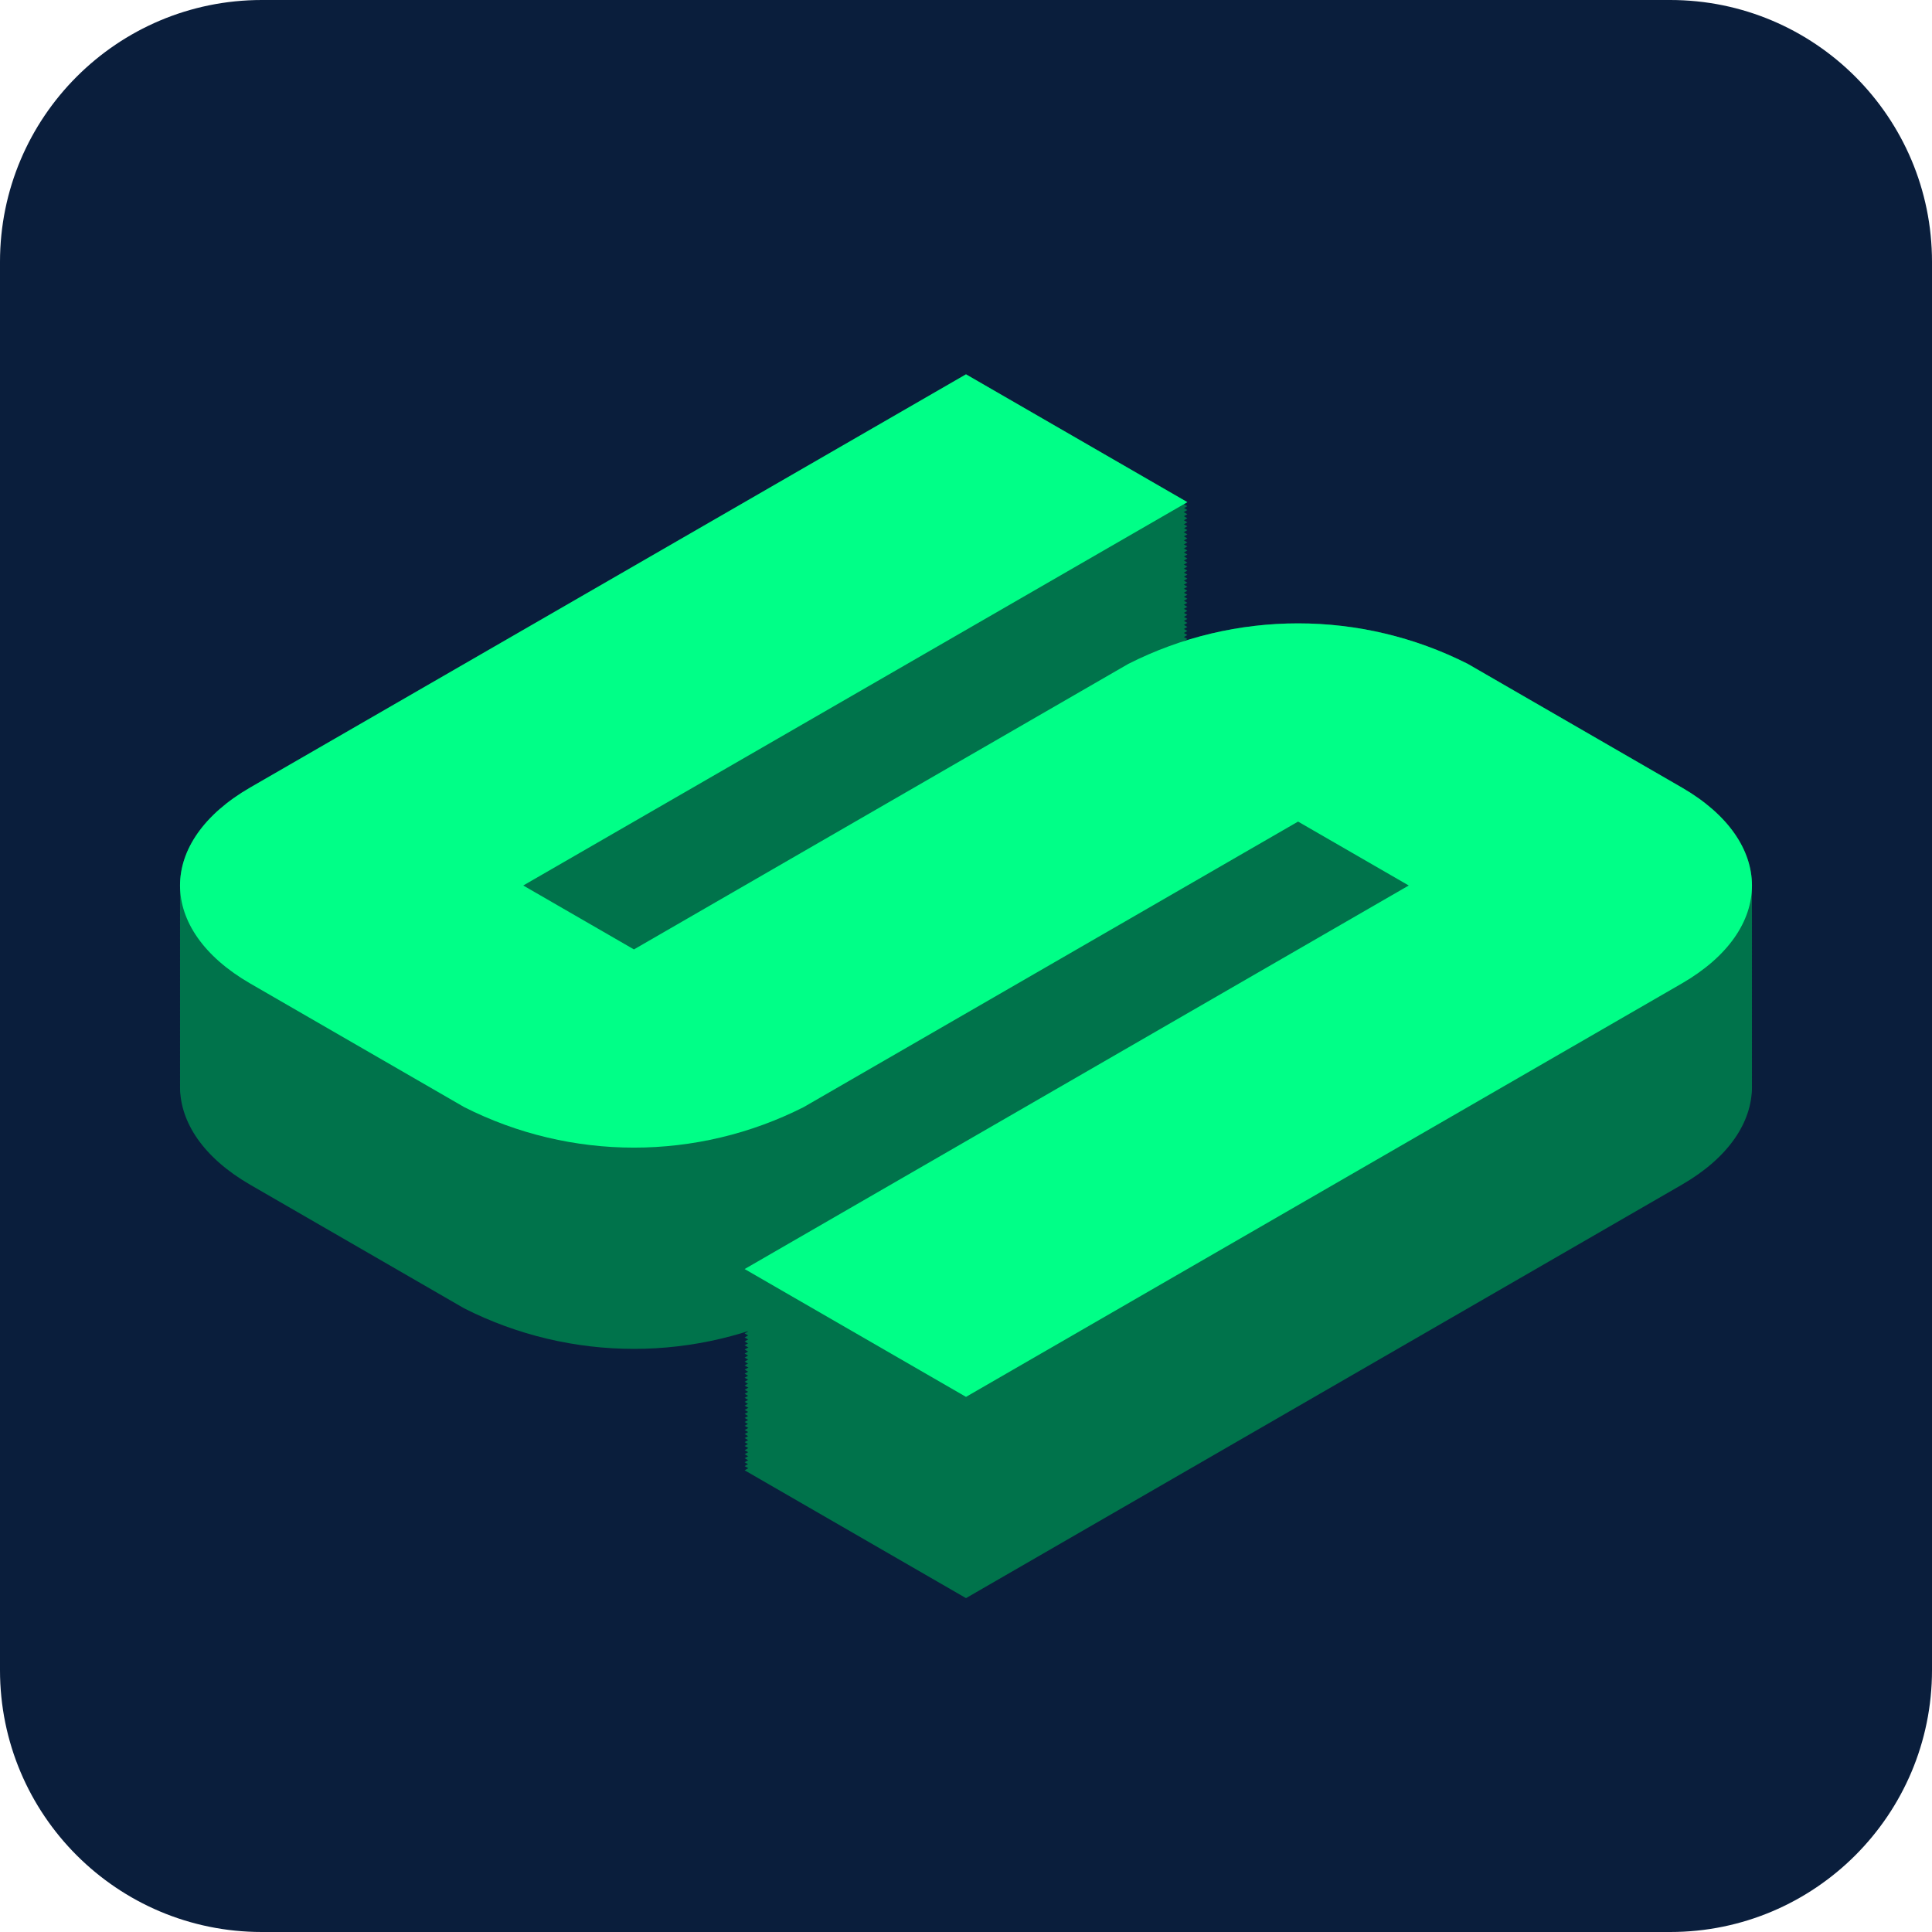
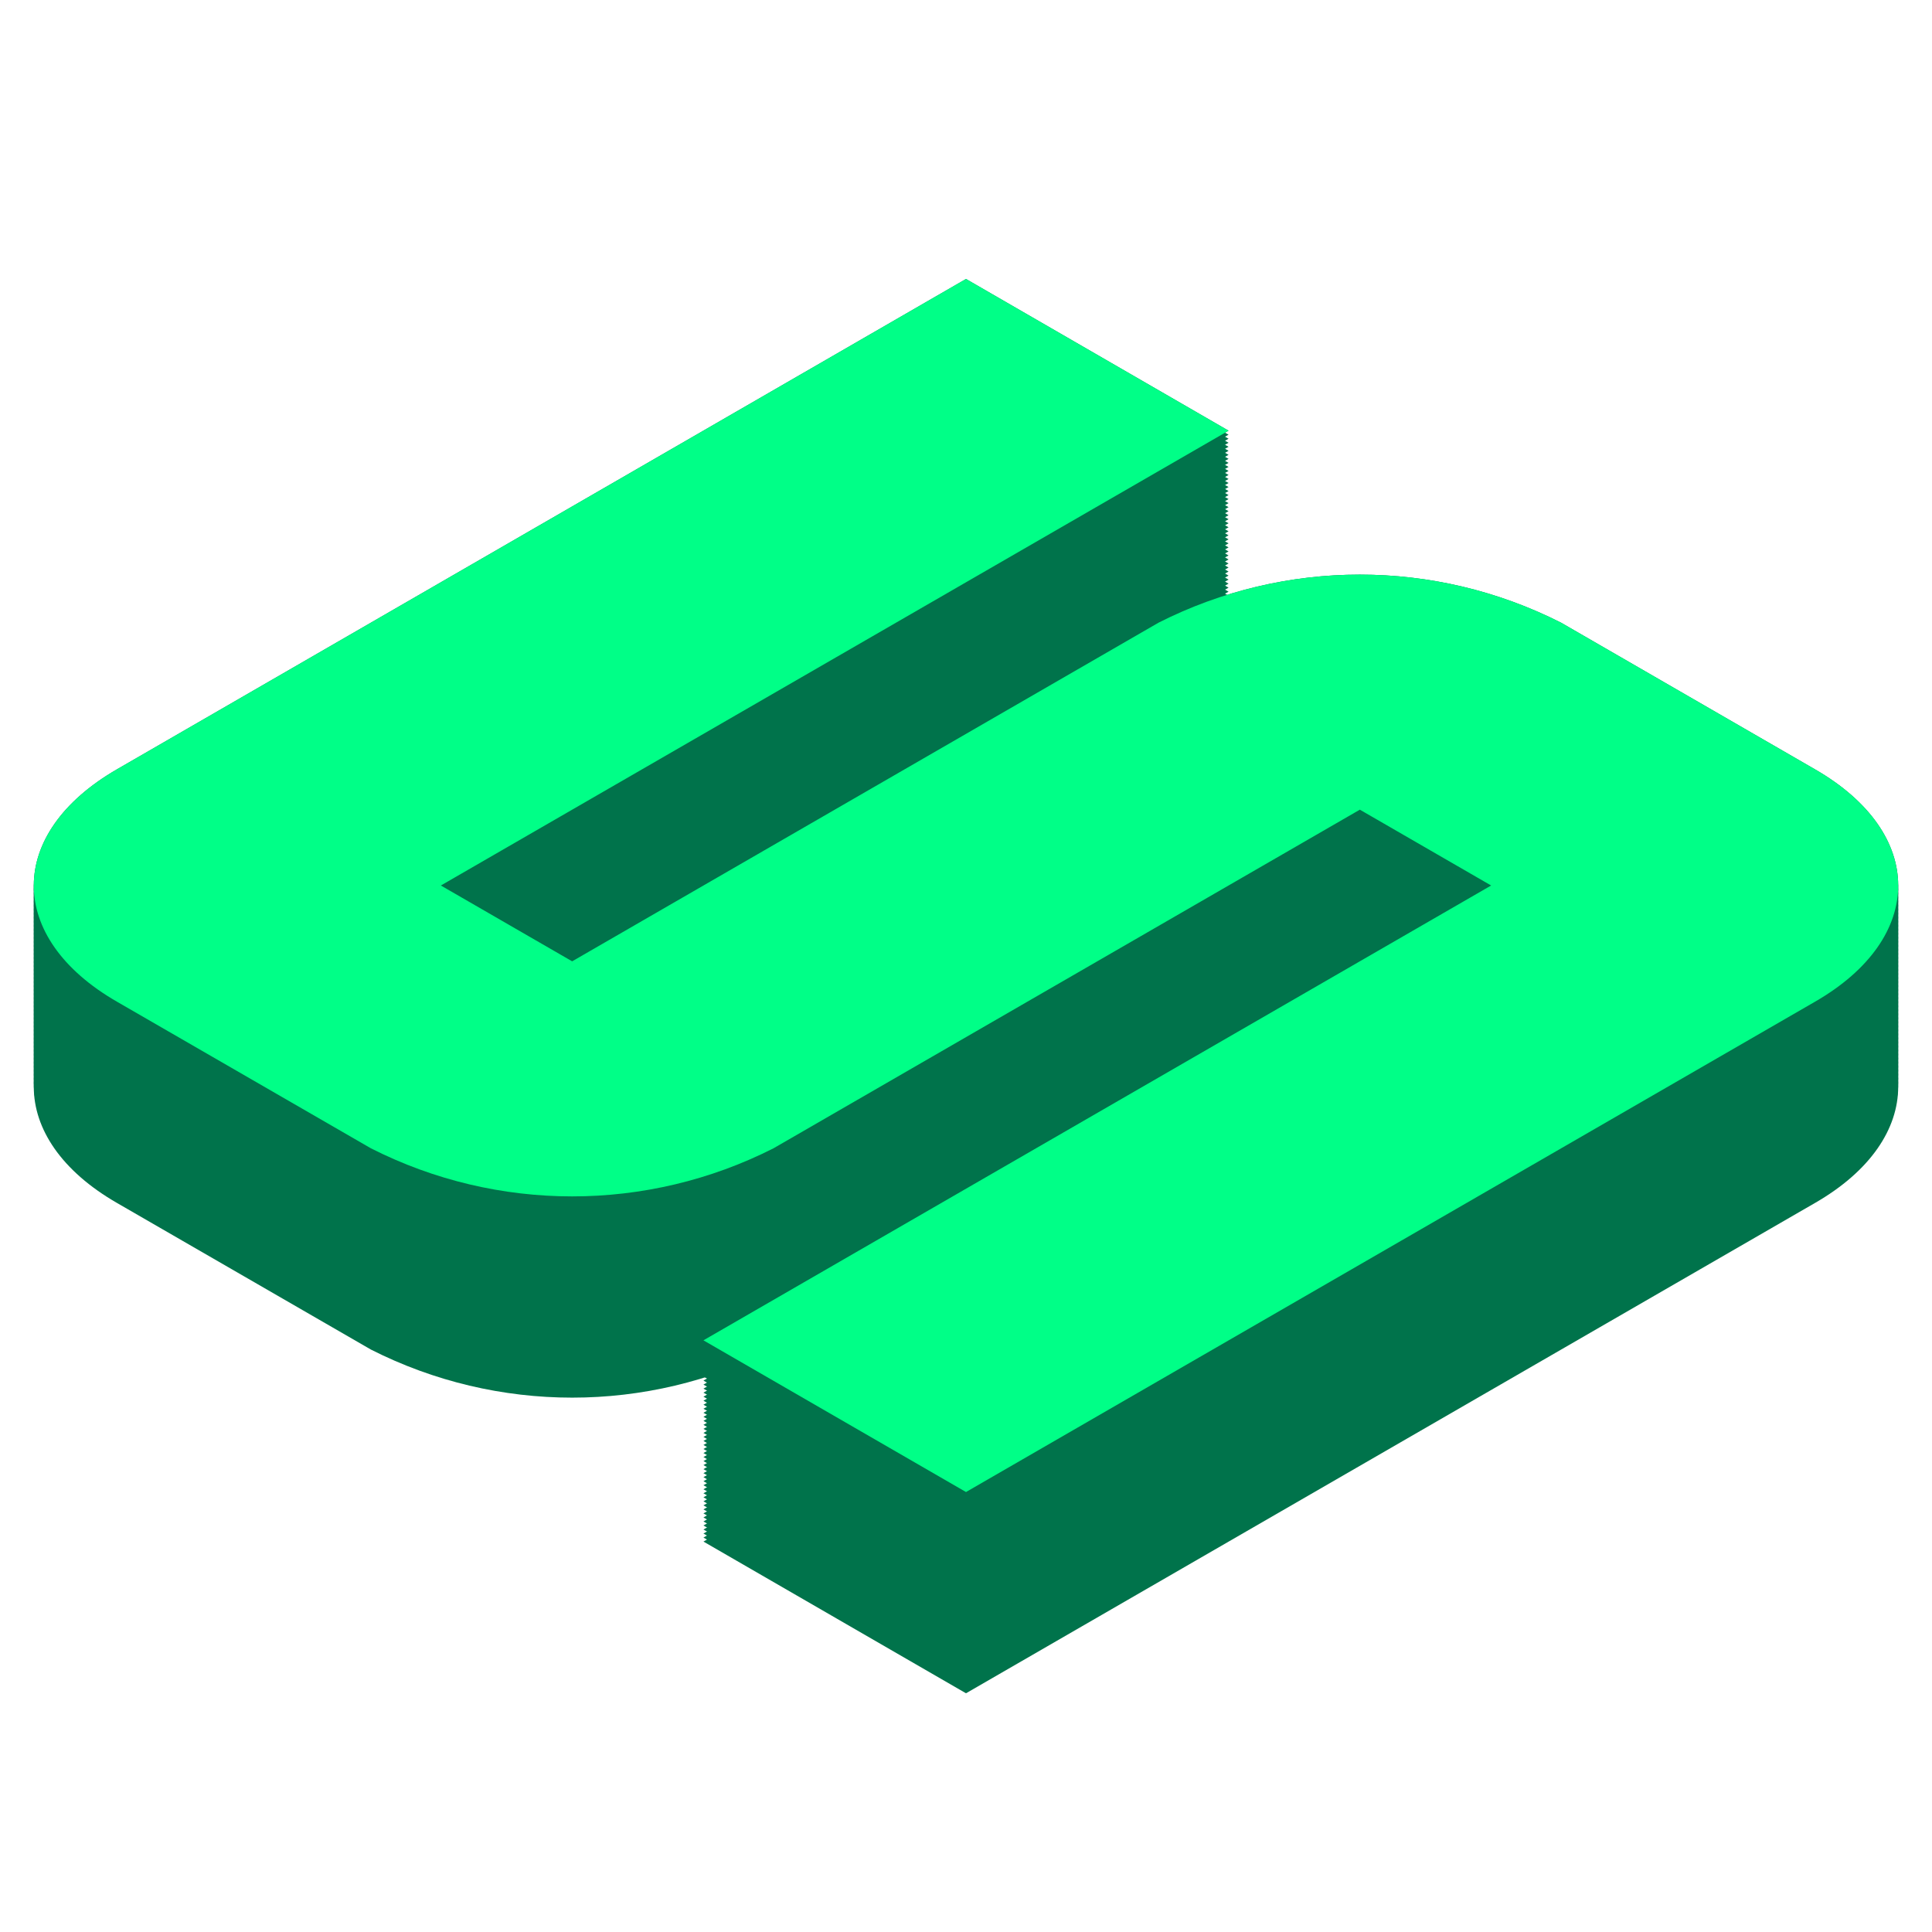
<svg xmlns="http://www.w3.org/2000/svg" viewBox="0 0 48 48">
  <defs>
-     <style>.a{fill:#0a1e3c;}.b{fill:#00734b;}.c{fill:#00ff87;}</style>
+     <style>.a{fill:#00734b;}.b{fill:#00ff87;}</style>
  </defs>
-   <rect class="a" width="48" height="48" rx="6.505" />
-   <polygon class="a" points="46 24 24 36.705 2 24 24 11.295 46 24" />
-   <path class="b" d="M41.783,29.435,24,39.705l-5.5-3.176L35,27l-2.75-1.588L19.967,32.506a9.337,9.337,0,0,1-8.434,0L6.217,29.435c-2.325-1.343-2.326-3.527,0-4.87L24,14.3l5.5,3.176L13,27l2.75,1.588L28.033,21.5a9.331,9.331,0,0,1,8.434,0l5.316,3.07C44.108,25.908,44.109,28.092,41.783,29.435Z" />
-   <path class="b" d="M41.783,29.335,24,39.6l-5.5-3.176L35,26.9l-2.75-1.588L19.967,32.406a9.337,9.337,0,0,1-8.434,0L6.217,29.335c-2.325-1.343-2.326-3.527,0-4.87L24,14.2l5.5,3.176L13,26.9l2.75,1.588L28.033,21.4a9.331,9.331,0,0,1,8.434,0l5.316,3.07C44.108,25.808,44.109,27.992,41.783,29.335Z" />
-   <path class="b" d="M41.783,29.235,24,39.505l-5.5-3.176L35,26.8l-2.75-1.588L19.967,32.306a9.337,9.337,0,0,1-8.434,0L6.217,29.235c-2.325-1.343-2.326-3.527,0-4.87L24,14.1l5.5,3.176L13,26.8l2.75,1.588L28.033,21.3a9.331,9.331,0,0,1,8.434,0l5.316,3.07C44.108,25.708,44.109,27.892,41.783,29.235Z" />
-   <path class="b" d="M41.783,29.135,24,39.405l-5.5-3.176L35,26.7l-2.75-1.588L19.967,32.206a9.337,9.337,0,0,1-8.434,0L6.217,29.135c-2.325-1.343-2.326-3.527,0-4.87L24,14l5.5,3.176L13,26.7l2.75,1.588L28.033,21.2a9.331,9.331,0,0,1,8.434,0l5.316,3.07C44.108,25.608,44.109,27.792,41.783,29.135Z" />
-   <path class="b" d="M41.783,29.035,24,39.305l-5.5-3.176L35,26.6l-2.75-1.588L19.967,32.106a9.337,9.337,0,0,1-8.434,0L6.217,29.035c-2.325-1.343-2.326-3.527,0-4.87L24,13.9l5.5,3.176L13,26.6l2.75,1.588L28.033,21.1a9.331,9.331,0,0,1,8.434,0l5.316,3.07C44.108,25.508,44.109,27.692,41.783,29.035Z" />
-   <path class="b" d="M41.783,28.935,24,39.205l-5.5-3.176L35,26.5l-2.75-1.588L19.967,32.006a9.337,9.337,0,0,1-8.434,0L6.217,28.935c-2.325-1.343-2.326-3.527,0-4.87L24,13.8l5.5,3.176L13,26.5l2.75,1.588L28.033,21a9.331,9.331,0,0,1,8.434,0l5.316,3.07C44.108,25.408,44.109,27.592,41.783,28.935Z" />
-   <path class="b" d="M41.783,28.835,24,39.1l-5.5-3.176L35,26.4l-2.75-1.588L19.967,31.906a9.337,9.337,0,0,1-8.434,0L6.217,28.835c-2.325-1.343-2.326-3.527,0-4.87L24,13.7l5.5,3.176L13,26.4l2.75,1.588L28.033,20.9a9.331,9.331,0,0,1,8.434,0l5.316,3.07C44.108,25.308,44.109,27.492,41.783,28.835Z" />
-   <path class="b" d="M41.783,28.735,24,39.005l-5.5-3.176L35,26.3l-2.75-1.588L19.967,31.806a9.337,9.337,0,0,1-8.434,0L6.217,28.735c-2.325-1.343-2.326-3.527,0-4.87L24,13.6l5.5,3.176L13,26.3l2.75,1.588L28.033,20.8a9.331,9.331,0,0,1,8.434,0l5.316,3.07C44.108,25.208,44.109,27.392,41.783,28.735Z" />
-   <path class="b" d="M41.783,28.635,24,38.905l-5.5-3.176L35,26.2l-2.75-1.588L19.967,31.706a9.337,9.337,0,0,1-8.434,0L6.217,28.635c-2.325-1.343-2.326-3.527,0-4.87L24,13.5l5.5,3.176L13,26.2l2.75,1.588L28.033,20.7a9.331,9.331,0,0,1,8.434,0l5.316,3.07C44.108,25.108,44.109,27.292,41.783,28.635Z" />
-   <path class="b" d="M41.783,28.535,24,38.805l-5.5-3.176L35,26.1l-2.75-1.588L19.967,31.606a9.337,9.337,0,0,1-8.434,0L6.217,28.535c-2.325-1.343-2.326-3.527,0-4.87L24,13.4l5.5,3.176L13,26.1l2.75,1.588L28.033,20.6a9.331,9.331,0,0,1,8.434,0l5.316,3.07C44.108,25.008,44.109,27.192,41.783,28.535Z" />
-   <path class="b" d="M41.783,28.435,24,38.705l-5.5-3.176L35,26l-2.75-1.588L19.967,31.506a9.337,9.337,0,0,1-8.434,0L6.217,28.435c-2.325-1.343-2.326-3.527,0-4.87L24,13.3l5.5,3.176L13,26l2.75,1.588L28.033,20.5a9.331,9.331,0,0,1,8.434,0l5.316,3.07C44.108,24.908,44.109,27.092,41.783,28.435Z" />
-   <path class="b" d="M41.783,28.335,24,38.6l-5.5-3.176L35,25.9l-2.75-1.588L19.967,31.406a9.337,9.337,0,0,1-8.434,0L6.217,28.335c-2.325-1.343-2.326-3.527,0-4.87L24,13.2l5.5,3.176L13,25.9l2.75,1.588L28.033,20.4a9.331,9.331,0,0,1,8.434,0l5.316,3.07C44.108,24.808,44.109,26.992,41.783,28.335Z" />
-   <path class="b" d="M41.783,28.235,24,38.505l-5.5-3.176L35,25.8l-2.75-1.588L19.967,31.306a9.337,9.337,0,0,1-8.434,0L6.217,28.235c-2.325-1.343-2.326-3.527,0-4.87L24,13.1l5.5,3.176L13,25.8l2.75,1.588L28.033,20.3a9.331,9.331,0,0,1,8.434,0l5.316,3.07C44.108,24.708,44.109,26.892,41.783,28.235Z" />
-   <path class="b" d="M41.783,28.135,24,38.405l-5.5-3.176L35,25.7l-2.75-1.588L19.967,31.206a9.337,9.337,0,0,1-8.434,0L6.217,28.135c-2.325-1.343-2.326-3.527,0-4.87L24,13l5.5,3.176L13,25.7l2.75,1.588L28.033,20.2a9.331,9.331,0,0,1,8.434,0l5.316,3.07C44.108,24.608,44.109,26.792,41.783,28.135Z" />
-   <path class="b" d="M41.783,28.035,24,38.305l-5.5-3.176L35,25.6l-2.75-1.588L19.967,31.106a9.337,9.337,0,0,1-8.434,0L6.217,28.035c-2.325-1.343-2.326-3.527,0-4.87L24,12.9l5.5,3.176L13,25.6l2.75,1.588L28.033,20.1a9.331,9.331,0,0,1,8.434,0l5.316,3.07C44.108,24.508,44.109,26.692,41.783,28.035Z" />
-   <path class="b" d="M41.783,27.935,24,38.205l-5.5-3.176L35,25.5l-2.75-1.588L19.967,31.006a9.337,9.337,0,0,1-8.434,0L6.217,27.935c-2.325-1.343-2.326-3.527,0-4.87L24,12.8l5.5,3.176L13,25.5l2.75,1.588L28.033,20a9.331,9.331,0,0,1,8.434,0l5.316,3.07C44.108,24.408,44.109,26.592,41.783,27.935Z" />
-   <path class="b" d="M41.783,27.835,24,38.1l-5.5-3.176L35,25.4l-2.75-1.588L19.967,30.906a9.337,9.337,0,0,1-8.434,0L6.217,27.835c-2.325-1.343-2.326-3.527,0-4.87L24,12.7l5.5,3.176L13,25.4l2.75,1.588L28.033,19.9a9.331,9.331,0,0,1,8.434,0l5.316,3.07C44.108,24.308,44.109,26.492,41.783,27.835Z" />
-   <path class="b" d="M41.783,27.735,24,38.005l-5.5-3.176L35,25.3l-2.75-1.588L19.967,30.806a9.337,9.337,0,0,1-8.434,0L6.217,27.735c-2.325-1.343-2.326-3.527,0-4.87L24,12.6l5.5,3.176L13,25.3l2.75,1.588L28.033,19.8a9.331,9.331,0,0,1,8.434,0l5.316,3.07C44.108,24.208,44.109,26.392,41.783,27.735Z" />
-   <path class="b" d="M41.783,27.635,24,37.905l-5.5-3.176L35,25.2l-2.75-1.588L19.967,30.706a9.337,9.337,0,0,1-8.434,0L6.217,27.635c-2.325-1.343-2.326-3.527,0-4.87L24,12.5l5.5,3.176L13,25.2l2.75,1.588L28.033,19.7a9.331,9.331,0,0,1,8.434,0l5.316,3.07C44.108,24.108,44.109,26.292,41.783,27.635Z" />
-   <path class="b" d="M41.783,27.535,24,37.805l-5.5-3.176L35,25.1l-2.75-1.588L19.967,30.606a9.337,9.337,0,0,1-8.434,0L6.217,27.535c-2.325-1.343-2.326-3.527,0-4.87L24,12.4l5.5,3.176L13,25.1l2.75,1.588L28.033,19.6a9.331,9.331,0,0,1,8.434,0l5.316,3.07C44.108,24.008,44.109,26.192,41.783,27.535Z" />
-   <path class="b" d="M41.783,27.435,24,37.705l-5.5-3.176L35,25l-2.75-1.588L19.967,30.506a9.337,9.337,0,0,1-8.434,0L6.217,27.435c-2.325-1.343-2.326-3.527,0-4.87L24,12.3l5.5,3.176L13,25l2.75,1.588L28.033,19.5a9.331,9.331,0,0,1,8.434,0l5.316,3.07C44.108,23.908,44.109,26.092,41.783,27.435Z" />
-   <path class="b" d="M41.783,27.335,24,37.6l-5.5-3.176L35,24.9l-2.75-1.588L19.967,30.406a9.337,9.337,0,0,1-8.434,0L6.217,27.335c-2.325-1.343-2.326-3.527,0-4.87L24,12.2l5.5,3.176L13,24.9l2.75,1.588L28.033,19.4a9.331,9.331,0,0,1,8.434,0l5.316,3.07C44.108,23.808,44.109,25.992,41.783,27.335Z" />
-   <path class="b" d="M41.783,27.235,24,37.505l-5.5-3.176L35,24.8l-2.75-1.588L19.967,30.306a9.337,9.337,0,0,1-8.434,0L6.217,27.235c-2.325-1.343-2.326-3.527,0-4.87L24,12.1l5.5,3.176L13,24.8l2.75,1.588L28.033,19.3a9.331,9.331,0,0,1,8.434,0l5.316,3.07C44.108,23.708,44.109,25.892,41.783,27.235Z" />
-   <path class="b" d="M41.783,27.135,24,37.405l-5.5-3.176L35,24.7l-2.75-1.588L19.967,30.206a9.337,9.337,0,0,1-8.434,0L6.217,27.135c-2.325-1.343-2.326-3.527,0-4.87L24,12l5.5,3.176L13,24.7l2.75,1.588L28.033,19.2a9.331,9.331,0,0,1,8.434,0l5.316,3.07C44.108,23.608,44.109,25.792,41.783,27.135Z" />
-   <path class="b" d="M41.783,27.035,24,37.305l-5.5-3.176L35,24.6l-2.75-1.588L19.967,30.106a9.337,9.337,0,0,1-8.434,0L6.217,27.035c-2.325-1.343-2.326-3.527,0-4.87L24,11.9l5.5,3.176L13,24.6l2.75,1.588L28.033,19.1a9.331,9.331,0,0,1,8.434,0l5.316,3.07C44.108,23.508,44.109,25.692,41.783,27.035Z" />
-   <path class="b" d="M41.783,26.935,24,37.205l-5.5-3.176L35,24.5l-2.75-1.588L19.967,30.006a9.337,9.337,0,0,1-8.434,0L6.217,26.935c-2.325-1.343-2.326-3.527,0-4.87L24,11.8l5.5,3.176L13,24.5l2.75,1.588L28.033,19a9.331,9.331,0,0,1,8.434,0l5.316,3.07C44.108,23.408,44.109,25.592,41.783,26.935Z" />
-   <path class="b" d="M41.783,26.835,24,37.1l-5.5-3.176L35,24.4l-2.75-1.588L19.967,29.906a9.337,9.337,0,0,1-8.434,0L6.217,26.835c-2.325-1.343-2.326-3.527,0-4.87L24,11.7l5.5,3.176L13,24.4l2.75,1.588L28.033,18.9a9.331,9.331,0,0,1,8.434,0l5.316,3.07C44.108,23.308,44.109,25.492,41.783,26.835Z" />
-   <path class="b" d="M41.783,26.735,24,37.005l-5.5-3.176L35,24.3l-2.75-1.588L19.967,29.806a9.337,9.337,0,0,1-8.434,0L6.217,26.735c-2.325-1.343-2.326-3.527,0-4.87L24,11.6l5.5,3.176L13,24.3l2.75,1.588L28.033,18.8a9.331,9.331,0,0,1,8.434,0l5.316,3.07C44.108,23.208,44.109,25.392,41.783,26.735Z" />
-   <path class="b" d="M41.783,26.635,24,36.905l-5.5-3.176L35,24.2l-2.75-1.588L19.967,29.706a9.337,9.337,0,0,1-8.434,0L6.217,26.635c-2.325-1.343-2.326-3.527,0-4.87L24,11.5l5.5,3.176L13,24.2l2.75,1.588L28.033,18.7a9.331,9.331,0,0,1,8.434,0l5.316,3.07C44.108,23.108,44.109,25.292,41.783,26.635Z" />
-   <path class="b" d="M41.783,26.535,24,36.805l-5.5-3.176L35,24.1l-2.75-1.588L19.967,29.606a9.337,9.337,0,0,1-8.434,0L6.217,26.535c-2.325-1.343-2.326-3.527,0-4.87L24,11.4l5.5,3.176L13,24.1l2.75,1.588L28.033,18.6a9.331,9.331,0,0,1,8.434,0l5.316,3.07C44.108,23.008,44.109,25.192,41.783,26.535Z" />
-   <path class="b" d="M41.783,26.435,24,36.705l-5.5-3.176L35,24l-2.75-1.588L19.967,29.506a9.337,9.337,0,0,1-8.434,0L6.217,26.435c-2.325-1.343-2.326-3.527,0-4.87L24,11.3l5.5,3.176L13,24l2.75,1.588L28.033,18.5a9.331,9.331,0,0,1,8.434,0l5.316,3.07C44.108,22.908,44.109,25.092,41.783,26.435Z" />
-   <path class="b" d="M41.783,26.335,24,36.6l-5.5-3.176L35,23.9l-2.75-1.588L19.967,29.406a9.337,9.337,0,0,1-8.434,0L6.217,26.335c-2.325-1.343-2.326-3.527,0-4.87L24,11.2l5.5,3.176L13,23.9l2.75,1.588L28.033,18.4a9.331,9.331,0,0,1,8.434,0l5.316,3.07C44.108,22.808,44.109,24.992,41.783,26.335Z" />
-   <path class="b" d="M41.783,26.235,24,36.505l-5.5-3.176L35,23.8l-2.75-1.588L19.967,29.306a9.337,9.337,0,0,1-8.434,0L6.217,26.235c-2.325-1.343-2.326-3.527,0-4.87L24,11.1l5.5,3.176L13,23.8l2.75,1.588L28.033,18.3a9.331,9.331,0,0,1,8.434,0l5.316,3.07C44.108,22.708,44.109,24.892,41.783,26.235Z" />
-   <path class="b" d="M41.783,26.135,24,36.405l-5.5-3.176L35,23.7l-2.75-1.588L19.967,29.206a9.337,9.337,0,0,1-8.434,0L6.217,26.135c-2.325-1.343-2.326-3.527,0-4.87L24,11l5.5,3.176L13,23.7l2.75,1.588L28.033,18.2a9.331,9.331,0,0,1,8.434,0l5.316,3.07C44.108,22.608,44.109,24.792,41.783,26.135Z" />
-   <path class="b" d="M41.783,26.035,24,36.305l-5.5-3.176L35,23.6l-2.75-1.588L19.967,29.106a9.337,9.337,0,0,1-8.434,0L6.217,26.035c-2.325-1.343-2.326-3.527,0-4.87L24,10.9l5.5,3.176L13,23.6l2.75,1.588L28.033,18.1a9.331,9.331,0,0,1,8.434,0l5.316,3.07C44.108,22.508,44.109,24.692,41.783,26.035Z" />
-   <path class="b" d="M41.783,25.935,24,36.205l-5.5-3.176L35,23.5l-2.75-1.588L19.967,29.006a9.337,9.337,0,0,1-8.434,0L6.217,25.935c-2.325-1.343-2.326-3.527,0-4.87L24,10.8l5.5,3.176L13,23.5l2.75,1.588L28.033,18a9.331,9.331,0,0,1,8.434,0l5.316,3.07C44.108,22.408,44.109,24.592,41.783,25.935Z" />
-   <path class="b" d="M41.783,25.835,24,36.1l-5.5-3.176L35,23.4l-2.75-1.588L19.967,28.906a9.337,9.337,0,0,1-8.434,0L6.217,25.835c-2.325-1.343-2.326-3.527,0-4.87L24,10.7l5.5,3.176L13,23.4l2.75,1.588L28.033,17.9a9.331,9.331,0,0,1,8.434,0l5.316,3.07C44.108,22.308,44.109,24.492,41.783,25.835Z" />
-   <path class="b" d="M41.783,25.735,24,36.005l-5.5-3.176L35,23.3l-2.75-1.588L19.967,28.806a9.337,9.337,0,0,1-8.434,0L6.217,25.735c-2.325-1.343-2.326-3.527,0-4.87L24,10.6l5.5,3.176L13,23.3l2.75,1.588L28.033,17.8a9.331,9.331,0,0,1,8.434,0l5.316,3.07C44.108,22.208,44.109,24.392,41.783,25.735Z" />
-   <path class="b" d="M41.783,25.635,24,35.905l-5.5-3.176L35,23.2l-2.75-1.588L19.967,28.706a9.337,9.337,0,0,1-8.434,0L6.217,25.635c-2.325-1.343-2.326-3.527,0-4.87L24,10.5l5.5,3.176L13,23.2l2.75,1.588L28.033,17.7a9.331,9.331,0,0,1,8.434,0l5.316,3.07C44.108,22.108,44.109,24.292,41.783,25.635Z" />
-   <path class="b" d="M41.783,25.535,24,35.805l-5.5-3.176L35,23.1l-2.75-1.588L19.967,28.606a9.337,9.337,0,0,1-8.434,0L6.217,25.535c-2.325-1.343-2.326-3.527,0-4.87L24,10.4l5.5,3.176L13,23.1l2.75,1.588L28.033,17.6a9.331,9.331,0,0,1,8.434,0l5.316,3.07C44.108,22.008,44.109,24.192,41.783,25.535Z" />
-   <path class="b" d="M41.783,25.435,24,35.705l-5.5-3.176L35,23l-2.75-1.588L19.967,28.506a9.337,9.337,0,0,1-8.434,0L6.217,25.435c-2.325-1.343-2.326-3.527,0-4.87L24,10.3l5.5,3.176L13,23l2.75,1.588L28.033,17.5a9.331,9.331,0,0,1,8.434,0l5.316,3.07C44.108,21.908,44.109,24.092,41.783,25.435Z" />
-   <path class="b" d="M41.783,25.335,24,35.6l-5.5-3.176L35,22.9l-2.75-1.588L19.967,28.406a9.337,9.337,0,0,1-8.434,0L6.217,25.335c-2.325-1.343-2.326-3.527,0-4.87L24,10.2l5.5,3.176L13,22.9l2.75,1.588L28.033,17.4a9.331,9.331,0,0,1,8.434,0l5.316,3.07C44.108,21.808,44.109,23.992,41.783,25.335Z" />
-   <path class="b" d="M41.783,25.235,24,35.505l-5.5-3.176L35,22.8l-2.75-1.588L19.967,28.306a9.337,9.337,0,0,1-8.434,0L6.217,25.235c-2.325-1.343-2.326-3.527,0-4.87L24,10.1l5.5,3.176L13,22.8l2.75,1.588L28.033,17.3a9.331,9.331,0,0,1,8.434,0l5.316,3.07C44.108,21.708,44.109,23.892,41.783,25.235Z" />
-   <path class="b" d="M41.783,25.135,24,35.405l-5.5-3.176L35,22.7l-2.75-1.588L19.967,28.206a9.337,9.337,0,0,1-8.434,0L6.217,25.135c-2.325-1.343-2.326-3.527,0-4.87L24,9.995l5.5,3.176L13,22.7l2.75,1.588L28.033,17.2a9.331,9.331,0,0,1,8.434,0l5.316,3.07C44.108,21.608,44.109,23.792,41.783,25.135Z" />
-   <path class="b" d="M41.783,25.035,24,35.305l-5.5-3.176L35,22.6l-2.75-1.588L19.967,28.106a9.337,9.337,0,0,1-8.434,0L6.217,25.035c-2.325-1.343-2.326-3.527,0-4.87L24,9.9l5.5,3.176L13,22.6l2.75,1.588L28.033,17.1a9.331,9.331,0,0,1,8.434,0l5.316,3.07C44.108,21.508,44.109,23.692,41.783,25.035Z" />
-   <path class="b" d="M41.783,24.935,24,35.205l-5.5-3.176L35,22.5l-2.75-1.588L19.967,28.006a9.337,9.337,0,0,1-8.434,0L6.217,24.935c-2.325-1.343-2.326-3.527,0-4.87L24,9.8l5.5,3.176L13,22.5l2.75,1.588L28.033,17a9.331,9.331,0,0,1,8.434,0l5.316,3.07C44.108,21.408,44.109,23.592,41.783,24.935Z" />
-   <path class="b" d="M41.783,24.835,24,35.1l-5.5-3.176L35,22.4l-2.75-1.588L19.967,27.906a9.337,9.337,0,0,1-8.434,0L6.217,24.835c-2.325-1.343-2.326-3.527,0-4.87L24,9.7l5.5,3.176L13,22.4l2.75,1.588L28.033,16.9a9.331,9.331,0,0,1,8.434,0l5.316,3.07C44.108,21.308,44.109,23.492,41.783,24.835Z" />
-   <path class="b" d="M41.783,24.735,24,35.005l-5.5-3.176L35,22.3l-2.75-1.588L19.967,27.806a9.337,9.337,0,0,1-8.434,0L6.217,24.735c-2.325-1.343-2.326-3.527,0-4.87L24,9.6l5.5,3.176L13,22.3l2.75,1.588L28.033,16.8a9.331,9.331,0,0,1,8.434,0l5.316,3.07C44.108,21.208,44.109,23.392,41.783,24.735Z" />
-   <path class="b" d="M41.783,24.635,24,34.905l-5.5-3.176L35,22.2l-2.75-1.588L19.967,27.706a9.337,9.337,0,0,1-8.434,0L6.217,24.635c-2.325-1.343-2.326-3.527,0-4.87L24,9.495l5.5,3.176L13,22.2l2.75,1.588L28.033,16.7a9.331,9.331,0,0,1,8.434,0l5.316,3.07C44.108,21.108,44.109,23.292,41.783,24.635Z" />
-   <path class="b" d="M41.783,24.535,24,34.805l-5.5-3.176L35,22.1l-2.75-1.588L19.967,27.606a9.337,9.337,0,0,1-8.434,0L6.217,24.535c-2.325-1.343-2.326-3.527,0-4.87L24,9.4l5.5,3.176L13,22.1l2.75,1.588L28.033,16.6a9.331,9.331,0,0,1,8.434,0l5.316,3.07C44.108,21.008,44.109,23.192,41.783,24.535Z" />
-   <path class="b" d="M41.783,24.435,24,34.705l-5.5-3.176L35,22l-2.75-1.588L19.967,27.506a9.337,9.337,0,0,1-8.434,0L6.217,24.435c-2.325-1.343-2.326-3.527,0-4.87L24,9.3l5.5,3.176L13,22l2.75,1.588,12.283-7.094a9.337,9.337,0,0,1,8.434,0l5.316,3.071C44.108,20.908,44.109,23.092,41.783,24.435Z" />
-   <path class="c" d="M41.783,24.435,24,34.705l-5.5-3.176L35,22l-2.75-1.588L19.967,27.506a9.337,9.337,0,0,1-8.434,0L6.217,24.435c-2.325-1.343-2.326-3.527,0-4.87L24,9.3l5.5,3.176L13,22l2.75,1.588,12.283-7.094a9.337,9.337,0,0,1,8.434,0l5.316,3.071C44.108,20.908,44.109,23.092,41.783,24.435Z" />
+   <path class="a" d="M45.092,29.888,24,42.069,17.477,38.3,37.047,27l-3.262-1.884L19.216,33.53a11.067,11.067,0,0,1-10,0L2.908,29.888C.15,28.3.15,25.705,2.908,24.112L24,11.931,30.523,15.7,10.953,27l3.262,1.884L28.784,20.47a11.067,11.067,0,0,1,10,0l6.306,3.642C47.85,25.7,47.85,28.3,45.092,29.888Z" />
+   <path class="a" d="M45.092,29.788,24,41.969,17.477,38.2l19.57-11.3-3.262-1.884L19.216,33.43a11.067,11.067,0,0,1-10,0L2.908,29.788C.15,28.2.15,25.605,2.908,24.012L24,11.831,30.523,15.6,10.953,26.9l3.262,1.884L28.784,20.37a11.067,11.067,0,0,1,10,0l6.306,3.642C47.85,25.6,47.85,28.2,45.092,29.788Z" />
+   <path class="a" d="M45.092,29.688,24,41.869,17.477,38.1l19.57-11.3-3.262-1.884L19.216,33.33a11.067,11.067,0,0,1-10,0L2.908,29.688C.15,28.1.15,25.505,2.908,23.912L24,11.731,30.523,15.5,10.953,26.8l3.262,1.884L28.784,20.27a11.067,11.067,0,0,1,10,0l6.306,3.642C47.85,25.5,47.85,28.1,45.092,29.688Z" />
+   <path class="a" d="M45.092,29.588,24,41.769,17.477,38l19.57-11.3-3.262-1.884L19.216,33.23a11.067,11.067,0,0,1-10,0L2.908,29.588C.15,28,.15,25.405,2.908,23.812L24,11.631,30.523,15.4,10.953,26.7l3.262,1.884L28.784,20.17a11.067,11.067,0,0,1,10,0l6.306,3.642C47.85,25.4,47.85,28,45.092,29.588Z" />
+   <path class="a" d="M45.092,29.488,24,41.669,17.477,37.9l19.57-11.3-3.262-1.884L19.216,33.13a11.067,11.067,0,0,1-10,0L2.908,29.488C.15,27.9.15,25.305,2.908,23.712L24,11.531,30.523,15.3,10.953,26.6l3.262,1.884L28.784,20.07a11.067,11.067,0,0,1,10,0l6.306,3.642C47.85,25.3,47.85,27.9,45.092,29.488Z" />
+   <path class="a" d="M45.092,29.388,24,41.569,17.477,37.8l19.57-11.3-3.262-1.884L19.216,33.03a11.067,11.067,0,0,1-10,0L2.908,29.388C.15,27.8.15,25.205,2.908,23.612L24,11.431,30.523,15.2,10.953,26.5l3.262,1.884L28.784,19.97a11.067,11.067,0,0,1,10,0l6.306,3.642C47.85,25.2,47.85,27.8,45.092,29.388Z" />
+   <path class="a" d="M45.092,29.288,24,41.469,17.477,37.7l19.57-11.3-3.262-1.884L19.216,32.93a11.067,11.067,0,0,1-10,0L2.908,29.288C.15,27.7.15,25.105,2.908,23.512L24,11.331,30.523,15.1,10.953,26.4l3.262,1.884L28.784,19.87a11.067,11.067,0,0,1,10,0l6.306,3.642C47.85,25.1,47.85,27.7,45.092,29.288Z" />
+   <path class="a" d="M45.092,29.188,24,41.369,17.477,37.6l19.57-11.3-3.262-1.884L19.216,32.83a11.067,11.067,0,0,1-10,0L2.908,29.188C.15,27.6.15,25.005,2.908,23.412L24,11.231,30.523,15,10.953,26.3l3.262,1.884L28.784,19.77a11.067,11.067,0,0,1,10,0l6.306,3.642C47.85,25,47.85,27.6,45.092,29.188Z" />
+   <path class="a" d="M45.092,29.088,24,41.269,17.477,37.5l19.57-11.3-3.262-1.884L19.216,32.73a11.067,11.067,0,0,1-10,0L2.908,29.088C.15,27.5.15,24.905,2.908,23.312L24,11.131,30.523,14.9,10.953,26.2l3.262,1.884L28.784,19.67a11.067,11.067,0,0,1,10,0l6.306,3.642C47.85,24.9,47.85,27.5,45.092,29.088Z" />
+   <path class="a" d="M45.092,28.988,24,41.169,17.477,37.4l19.57-11.3-3.262-1.884L19.216,32.63a11.067,11.067,0,0,1-10,0L2.908,28.988C.15,27.4.15,24.805,2.908,23.212L24,11.031,30.523,14.8,10.953,26.1l3.262,1.884L28.784,19.57a11.067,11.067,0,0,1,10,0l6.306,3.642C47.85,24.8,47.85,27.4,45.092,28.988Z" />
+   <path class="a" d="M45.092,28.888,24,41.069,17.477,37.3,37.047,26l-3.262-1.884L19.216,32.53a11.067,11.067,0,0,1-10,0L2.908,28.888C.15,27.3.15,24.705,2.908,23.112L24,10.931,30.523,14.7,10.953,26l3.262,1.884L28.784,19.47a11.067,11.067,0,0,1,10,0l6.306,3.642C47.85,24.7,47.85,27.3,45.092,28.888Z" />
+   <path class="a" d="M45.092,28.788,24,40.969,17.477,37.2l19.57-11.3-3.262-1.884L19.216,32.43a11.067,11.067,0,0,1-10,0L2.908,28.788C.15,27.2.15,24.605,2.908,23.012L24,10.831,30.523,14.6,10.953,25.9l3.262,1.884L28.784,19.37a11.067,11.067,0,0,1,10,0l6.306,3.642C47.85,24.6,47.85,27.2,45.092,28.788Z" />
+   <path class="a" d="M45.092,28.688,24,40.869,17.477,37.1l19.57-11.3-3.262-1.884L19.216,32.33a11.067,11.067,0,0,1-10,0L2.908,28.688C.15,27.1.15,24.505,2.908,22.912L24,10.731,30.523,14.5,10.953,25.8l3.262,1.884L28.784,19.27a11.067,11.067,0,0,1,10,0l6.306,3.642C47.85,24.5,47.85,27.1,45.092,28.688Z" />
+   <path class="a" d="M45.092,28.588,24,40.769,17.477,37l19.57-11.3-3.262-1.884L19.216,32.23a11.067,11.067,0,0,1-10,0L2.908,28.588C.15,27,.15,24.405,2.908,22.812L24,10.631,30.523,14.4,10.953,25.7l3.262,1.884L28.784,19.17a11.067,11.067,0,0,1,10,0l6.306,3.642C47.85,24.4,47.85,27,45.092,28.588Z" />
+   <path class="a" d="M45.092,28.488,24,40.669,17.477,36.9l19.57-11.3-3.262-1.884L19.216,32.13a11.067,11.067,0,0,1-10,0L2.908,28.488C.15,26.9.15,24.305,2.908,22.712L24,10.531,30.523,14.3,10.953,25.6l3.262,1.884L28.784,19.07a11.067,11.067,0,0,1,10,0l6.306,3.642C47.85,24.3,47.85,26.9,45.092,28.488Z" />
+   <path class="a" d="M45.092,28.388,24,40.569,17.477,36.8l19.57-11.3-3.262-1.884L19.216,32.03a11.067,11.067,0,0,1-10,0L2.908,28.388C.15,26.8.15,24.205,2.908,22.612L24,10.431,30.523,14.2,10.953,25.5l3.262,1.884L28.784,18.97a11.067,11.067,0,0,1,10,0l6.306,3.642C47.85,24.2,47.85,26.8,45.092,28.388Z" />
+   <path class="a" d="M45.092,28.288,24,40.469,17.477,36.7l19.57-11.3-3.262-1.884L19.216,31.93a11.067,11.067,0,0,1-10,0L2.908,28.288C.15,26.7.15,24.105,2.908,22.512L24,10.331,30.523,14.1,10.953,25.4l3.262,1.884L28.784,18.87a11.067,11.067,0,0,1,10,0l6.306,3.642C47.85,24.1,47.85,26.7,45.092,28.288Z" />
+   <path class="a" d="M45.092,28.188,24,40.369,17.477,36.6l19.57-11.3-3.262-1.884L19.216,31.83a11.067,11.067,0,0,1-10,0L2.908,28.188C.15,26.6.15,24.005,2.908,22.412L24,10.231,30.523,14,10.953,25.3l3.262,1.884L28.784,18.77a11.067,11.067,0,0,1,10,0l6.306,3.642C47.85,24,47.85,26.6,45.092,28.188Z" />
+   <path class="a" d="M45.092,28.088,24,40.269,17.477,36.5l19.57-11.3-3.262-1.884L19.216,31.73a11.067,11.067,0,0,1-10,0L2.908,28.088C.15,26.5.15,23.905,2.908,22.312L24,10.131,30.523,13.9,10.953,25.2l3.262,1.884L28.784,18.67a11.067,11.067,0,0,1,10,0l6.306,3.642C47.85,23.9,47.85,26.5,45.092,28.088Z" />
+   <path class="a" d="M45.092,27.988,24,40.169,17.477,36.4l19.57-11.3-3.262-1.884L19.216,31.63a11.067,11.067,0,0,1-10,0L2.908,27.988C.15,26.4.15,23.805,2.908,22.212L24,10.031,30.523,13.8,10.953,25.1l3.262,1.884L28.784,18.57a11.067,11.067,0,0,1,10,0l6.306,3.642C47.85,23.8,47.85,26.4,45.092,27.988Z" />
+   <path class="a" d="M45.092,27.888,24,40.069,17.477,36.3,37.047,25l-3.262-1.884L19.216,31.53a11.067,11.067,0,0,1-10,0L2.908,27.888C.15,26.3.15,23.705,2.908,22.112L24,9.931,30.523,13.7,10.953,25l3.262,1.884L28.784,18.47a11.067,11.067,0,0,1,10,0l6.306,3.642C47.85,23.7,47.85,26.3,45.092,27.888Z" />
+   <path class="a" d="M45.092,27.788,24,39.969,17.477,36.2l19.57-11.3-3.262-1.884L19.216,31.43a11.067,11.067,0,0,1-10,0L2.908,27.788C.15,26.2.15,23.605,2.908,22.012L24,9.831,30.523,13.6,10.953,24.9l3.262,1.884L28.784,18.37a11.067,11.067,0,0,1,10,0l6.306,3.642C47.85,23.6,47.85,26.2,45.092,27.788Z" />
+   <path class="a" d="M45.092,27.688,24,39.869,17.477,36.1l19.57-11.3-3.262-1.884L19.216,31.33a11.067,11.067,0,0,1-10,0L2.908,27.688C.15,26.1.15,23.505,2.908,21.912L24,9.731,30.523,13.5,10.953,24.8l3.262,1.884L28.784,18.27a11.067,11.067,0,0,1,10,0l6.306,3.642C47.85,23.5,47.85,26.1,45.092,27.688Z" />
+   <path class="a" d="M45.092,27.588,24,39.769,17.477,36l19.57-11.3-3.262-1.884L19.216,31.23a11.067,11.067,0,0,1-10,0L2.908,27.588C.15,26,.15,23.405,2.908,21.812L24,9.631,30.523,13.4,10.953,24.7l3.262,1.884L28.784,18.17a11.067,11.067,0,0,1,10,0l6.306,3.642C47.85,23.4,47.85,26,45.092,27.588Z" />
+   <path class="a" d="M45.092,27.488,24,39.669,17.477,35.9l19.57-11.3-3.262-1.884L19.216,31.13a11.067,11.067,0,0,1-10,0L2.908,27.488C.15,25.9.15,23.305,2.908,21.712L24,9.531,30.523,13.3,10.953,24.6l3.262,1.884L28.784,18.07a11.067,11.067,0,0,1,10,0l6.306,3.642C47.85,23.3,47.85,25.9,45.092,27.488Z" />
+   <path class="a" d="M45.092,27.388,24,39.569,17.477,35.8l19.57-11.3-3.262-1.884L19.216,31.03a11.067,11.067,0,0,1-10,0L2.908,27.388C.15,25.8.15,23.205,2.908,21.612L24,9.431,30.523,13.2,10.953,24.5l3.262,1.884L28.784,17.97a11.067,11.067,0,0,1,10,0l6.306,3.642C47.85,23.2,47.85,25.8,45.092,27.388Z" />
+   <path class="a" d="M45.092,27.288,24,39.469,17.477,35.7l19.57-11.3-3.262-1.884L19.216,30.93a11.067,11.067,0,0,1-10,0L2.908,27.288C.15,25.7.15,23.105,2.908,21.512L24,9.331,30.523,13.1,10.953,24.4l3.262,1.884L28.784,17.87a11.067,11.067,0,0,1,10,0l6.306,3.642C47.85,23.1,47.85,25.7,45.092,27.288Z" />
+   <path class="a" d="M45.092,27.188,24,39.369,17.477,35.6l19.57-11.3-3.262-1.884L19.216,30.83a11.067,11.067,0,0,1-10,0L2.908,27.188C.15,25.6.15,23.005,2.908,21.412L24,9.231,30.523,13,10.953,24.3l3.262,1.884L28.784,17.77a11.067,11.067,0,0,1,10,0l6.306,3.642C47.85,23,47.85,25.6,45.092,27.188Z" />
+   <path class="a" d="M45.092,27.088,24,39.269,17.477,35.5l19.57-11.3-3.262-1.884L19.216,30.73a11.067,11.067,0,0,1-10,0L2.908,27.088C.15,25.5.15,22.905,2.908,21.312L24,9.131,30.523,12.9,10.953,24.2l3.262,1.884L28.784,17.67a11.067,11.067,0,0,1,10,0l6.306,3.642C47.85,22.9,47.85,25.5,45.092,27.088Z" />
+   <path class="a" d="M45.092,26.988,24,39.169,17.477,35.4l19.57-11.3-3.262-1.884L19.216,30.63a11.067,11.067,0,0,1-10,0L2.908,26.988C.15,25.4.15,22.805,2.908,21.212L24,9.031,30.523,12.8,10.953,24.1l3.262,1.884L28.784,17.57a11.067,11.067,0,0,1,10,0l6.306,3.642C47.85,22.8,47.85,25.4,45.092,26.988Z" />
+   <path class="a" d="M45.092,26.888,24,39.069,17.477,35.3,37.047,24l-3.262-1.884L19.216,30.53a11.067,11.067,0,0,1-10,0L2.908,26.888C.15,25.3.15,22.705,2.908,21.112L24,8.931,30.523,12.7,10.953,24l3.262,1.884L28.784,17.47a11.067,11.067,0,0,1,10,0l6.306,3.642C47.85,22.7,47.85,25.3,45.092,26.888Z" />
+   <path class="a" d="M45.092,26.788,24,38.969,17.477,35.2l19.57-11.3-3.262-1.884L19.216,30.43a11.067,11.067,0,0,1-10,0L2.908,26.788C.15,25.2.15,22.605,2.908,21.012L24,8.831,30.523,12.6,10.953,23.9l3.262,1.884L28.784,17.37a11.067,11.067,0,0,1,10,0l6.306,3.642C47.85,22.6,47.85,25.2,45.092,26.788Z" />
+   <path class="a" d="M45.092,26.688,24,38.869,17.477,35.1l19.57-11.3-3.262-1.884L19.216,30.33a11.067,11.067,0,0,1-10,0L2.908,26.688C.15,25.1.15,22.505,2.908,20.912L24,8.731,30.523,12.5,10.953,23.8l3.262,1.884L28.784,17.27a11.067,11.067,0,0,1,10,0l6.306,3.642C47.85,22.5,47.85,25.1,45.092,26.688Z" />
+   <path class="a" d="M45.092,26.588,24,38.769,17.477,35l19.57-11.3-3.262-1.884L19.216,30.23a11.067,11.067,0,0,1-10,0L2.908,26.588C.15,25,.15,22.405,2.908,20.812L24,8.631,30.523,12.4,10.953,23.7l3.262,1.884L28.784,17.17a11.067,11.067,0,0,1,10,0l6.306,3.642C47.85,22.4,47.85,25,45.092,26.588Z" />
+   <path class="a" d="M45.092,26.488,24,38.669,17.477,34.9l19.57-11.3-3.262-1.884L19.216,30.13a11.067,11.067,0,0,1-10,0L2.908,26.488C.15,24.9.15,22.305,2.908,20.712L24,8.531,30.523,12.3,10.953,23.6l3.262,1.884L28.784,17.07a11.067,11.067,0,0,1,10,0l6.306,3.642C47.85,22.3,47.85,24.9,45.092,26.488Z" />
+   <path class="a" d="M45.092,26.388,24,38.569,17.477,34.8l19.57-11.3-3.262-1.884L19.216,30.03a11.067,11.067,0,0,1-10,0L2.908,26.388C.15,24.8.15,22.205,2.908,20.612L24,8.431,30.523,12.2,10.953,23.5l3.262,1.884L28.784,16.97a11.067,11.067,0,0,1,10,0l6.306,3.642C47.85,22.2,47.85,24.8,45.092,26.388Z" />
+   <path class="a" d="M45.092,26.288,24,38.469,17.477,34.7l19.57-11.3-3.262-1.884L19.216,29.93a11.067,11.067,0,0,1-10,0L2.908,26.288C.15,24.7.15,22.105,2.908,20.512L24,8.331,30.523,12.1,10.953,23.4l3.262,1.884L28.784,16.87a11.067,11.067,0,0,1,10,0l6.306,3.642C47.85,22.1,47.85,24.7,45.092,26.288Z" />
+   <path class="a" d="M45.092,26.188,24,38.369,17.477,34.6l19.57-11.3-3.262-1.884L19.216,29.83a11.067,11.067,0,0,1-10,0L2.908,26.188C.15,24.6.15,22.005,2.908,20.412L24,8.231,30.523,12,10.953,23.3l3.262,1.884L28.784,16.77a11.067,11.067,0,0,1,10,0l6.306,3.642C47.85,22,47.85,24.6,45.092,26.188Z" />
+   <path class="a" d="M45.092,26.088,24,38.269,17.477,34.5l19.57-11.3-3.262-1.884L19.216,29.73a11.067,11.067,0,0,1-10,0L2.908,26.088C.15,24.5.15,21.905,2.908,20.312L24,8.131,30.523,11.9,10.953,23.2l3.262,1.884L28.784,16.67a11.067,11.067,0,0,1,10,0l6.306,3.642C47.85,21.9,47.85,24.5,45.092,26.088Z" />
+   <path class="a" d="M45.092,25.988,24,38.169,17.477,34.4l19.57-11.3-3.262-1.884L19.216,29.63a11.067,11.067,0,0,1-10,0L2.908,25.988C.15,24.4.15,21.805,2.908,20.212L24,8.031,30.523,11.8,10.953,23.1l3.262,1.884L28.784,16.57a11.067,11.067,0,0,1,10,0l6.306,3.642C47.85,21.8,47.85,24.4,45.092,25.988Z" />
+   <path class="a" d="M45.092,25.888,24,38.069,17.477,34.3,37.047,23l-3.262-1.884L19.216,29.53a11.067,11.067,0,0,1-10,0L2.908,25.888C.15,24.3.15,21.705,2.908,20.112L24,7.931,30.523,11.7,10.953,23l3.262,1.884L28.784,16.47a11.067,11.067,0,0,1,10,0l6.306,3.642C47.85,21.7,47.85,24.3,45.092,25.888Z" />
+   <path class="a" d="M45.092,25.788,24,37.969,17.477,34.2l19.57-11.3-3.262-1.884L19.216,29.43a11.067,11.067,0,0,1-10,0L2.908,25.788C.15,24.2.15,21.605,2.908,20.012L24,7.831,30.523,11.6,10.953,22.9l3.262,1.884L28.784,16.37a11.067,11.067,0,0,1,10,0l6.306,3.642C47.85,21.6,47.85,24.2,45.092,25.788Z" />
+   <path class="a" d="M45.092,25.688,24,37.869,17.477,34.1l19.57-11.3-3.262-1.884L19.216,29.33a11.067,11.067,0,0,1-10,0L2.908,25.688C.15,24.1.15,21.505,2.908,19.912L24,7.731,30.523,11.5,10.953,22.8l3.262,1.884L28.784,16.27a11.067,11.067,0,0,1,10,0l6.306,3.642C47.85,21.5,47.85,24.1,45.092,25.688Z" />
+   <path class="a" d="M45.092,25.588,24,37.769,17.477,34l19.57-11.3-3.262-1.884L19.216,29.23a11.067,11.067,0,0,1-10,0L2.908,25.588C.15,24,.15,21.405,2.908,19.812L24,7.631,30.523,11.4,10.953,22.7l3.262,1.884L28.784,16.17a11.067,11.067,0,0,1,10,0l6.306,3.642C47.85,21.4,47.85,24,45.092,25.588Z" />
+   <path class="a" d="M45.092,25.488,24,37.669,17.477,33.9l19.57-11.3-3.262-1.884L19.216,29.13a11.067,11.067,0,0,1-10,0L2.908,25.488C.15,23.9.15,21.305,2.908,19.712L24,7.531,30.523,11.3,10.953,22.6l3.262,1.884L28.784,16.07a11.067,11.067,0,0,1,10,0l6.306,3.642C47.85,21.3,47.85,23.9,45.092,25.488Z" />
+   <path class="a" d="M45.092,25.388,24,37.569,17.477,33.8l19.57-11.3-3.262-1.884L19.216,29.03a11.067,11.067,0,0,1-10,0L2.908,25.388C.15,23.8.15,21.205,2.908,19.612L24,7.431,30.523,11.2,10.953,22.5l3.262,1.884L28.784,15.97a11.067,11.067,0,0,1,10,0l6.306,3.642C47.85,21.2,47.85,23.8,45.092,25.388Z" />
+   <path class="a" d="M45.092,25.288,24,37.469,17.477,33.7l19.57-11.3-3.262-1.884L19.216,28.93a11.067,11.067,0,0,1-10,0L2.908,25.288C.15,23.7.15,21.105,2.908,19.512L24,7.331,30.523,11.1,10.953,22.4l3.262,1.884L28.784,15.87a11.067,11.067,0,0,1,10,0l6.306,3.642C47.85,21.1,47.85,23.7,45.092,25.288Z" />
+   <path class="a" d="M45.092,25.188,24,37.369,17.477,33.6l19.57-11.3-3.262-1.884L19.216,28.83a11.067,11.067,0,0,1-10,0L2.908,25.188C.15,23.6.15,21.005,2.908,19.412L24,7.231,30.523,11,10.953,22.3l3.262,1.884L28.784,15.77a11.067,11.067,0,0,1,10,0l6.306,3.642C47.85,21,47.85,23.6,45.092,25.188Z" />
+   <path class="a" d="M45.092,25.088,24,37.269,17.477,33.5l19.57-11.3-3.262-1.884L19.216,28.73a11.067,11.067,0,0,1-10,0L2.908,25.088C.15,23.5.15,20.905,2.908,19.312L24,7.131,30.523,10.9,10.953,22.2l3.262,1.884L28.784,15.67a11.067,11.067,0,0,1,10,0l6.306,3.642C47.85,20.9,47.85,23.5,45.092,25.088Z" />
+   <path class="a" d="M45.092,24.988,24,37.169,17.477,33.4l19.57-11.3-3.262-1.884L19.216,28.63a11.067,11.067,0,0,1-10,0L2.908,24.988C.15,23.4.15,20.805,2.908,19.212L24,7.031,30.523,10.8,10.953,22.1l3.262,1.884L28.784,15.57a11.067,11.067,0,0,1,10,0l6.306,3.642C47.85,20.8,47.85,23.4,45.092,24.988Z" />
+   <path class="a" d="M45.092,24.888,24,37.069,17.477,33.3,37.047,22l-3.262-1.884L19.216,28.53a11.067,11.067,0,0,1-10,0L2.908,24.888C.15,23.3.15,20.705,2.908,19.112L24,6.931,30.523,10.7,10.953,22l3.262,1.884L28.784,15.47a11.067,11.067,0,0,1,10,0l6.306,3.642C47.85,20.7,47.85,23.3,45.092,24.888Z" />
+   <path class="b" d="M45.092,24.888,24,37.069,17.477,33.3,37.047,22l-3.262-1.884L19.216,28.53a11.067,11.067,0,0,1-10,0L2.908,24.888C.15,23.3.15,20.705,2.908,19.112L24,6.931,30.523,10.7,10.953,22l3.262,1.884L28.784,15.47a11.067,11.067,0,0,1,10,0l6.306,3.642C47.85,20.7,47.85,23.3,45.092,24.888Z" />
</svg>
